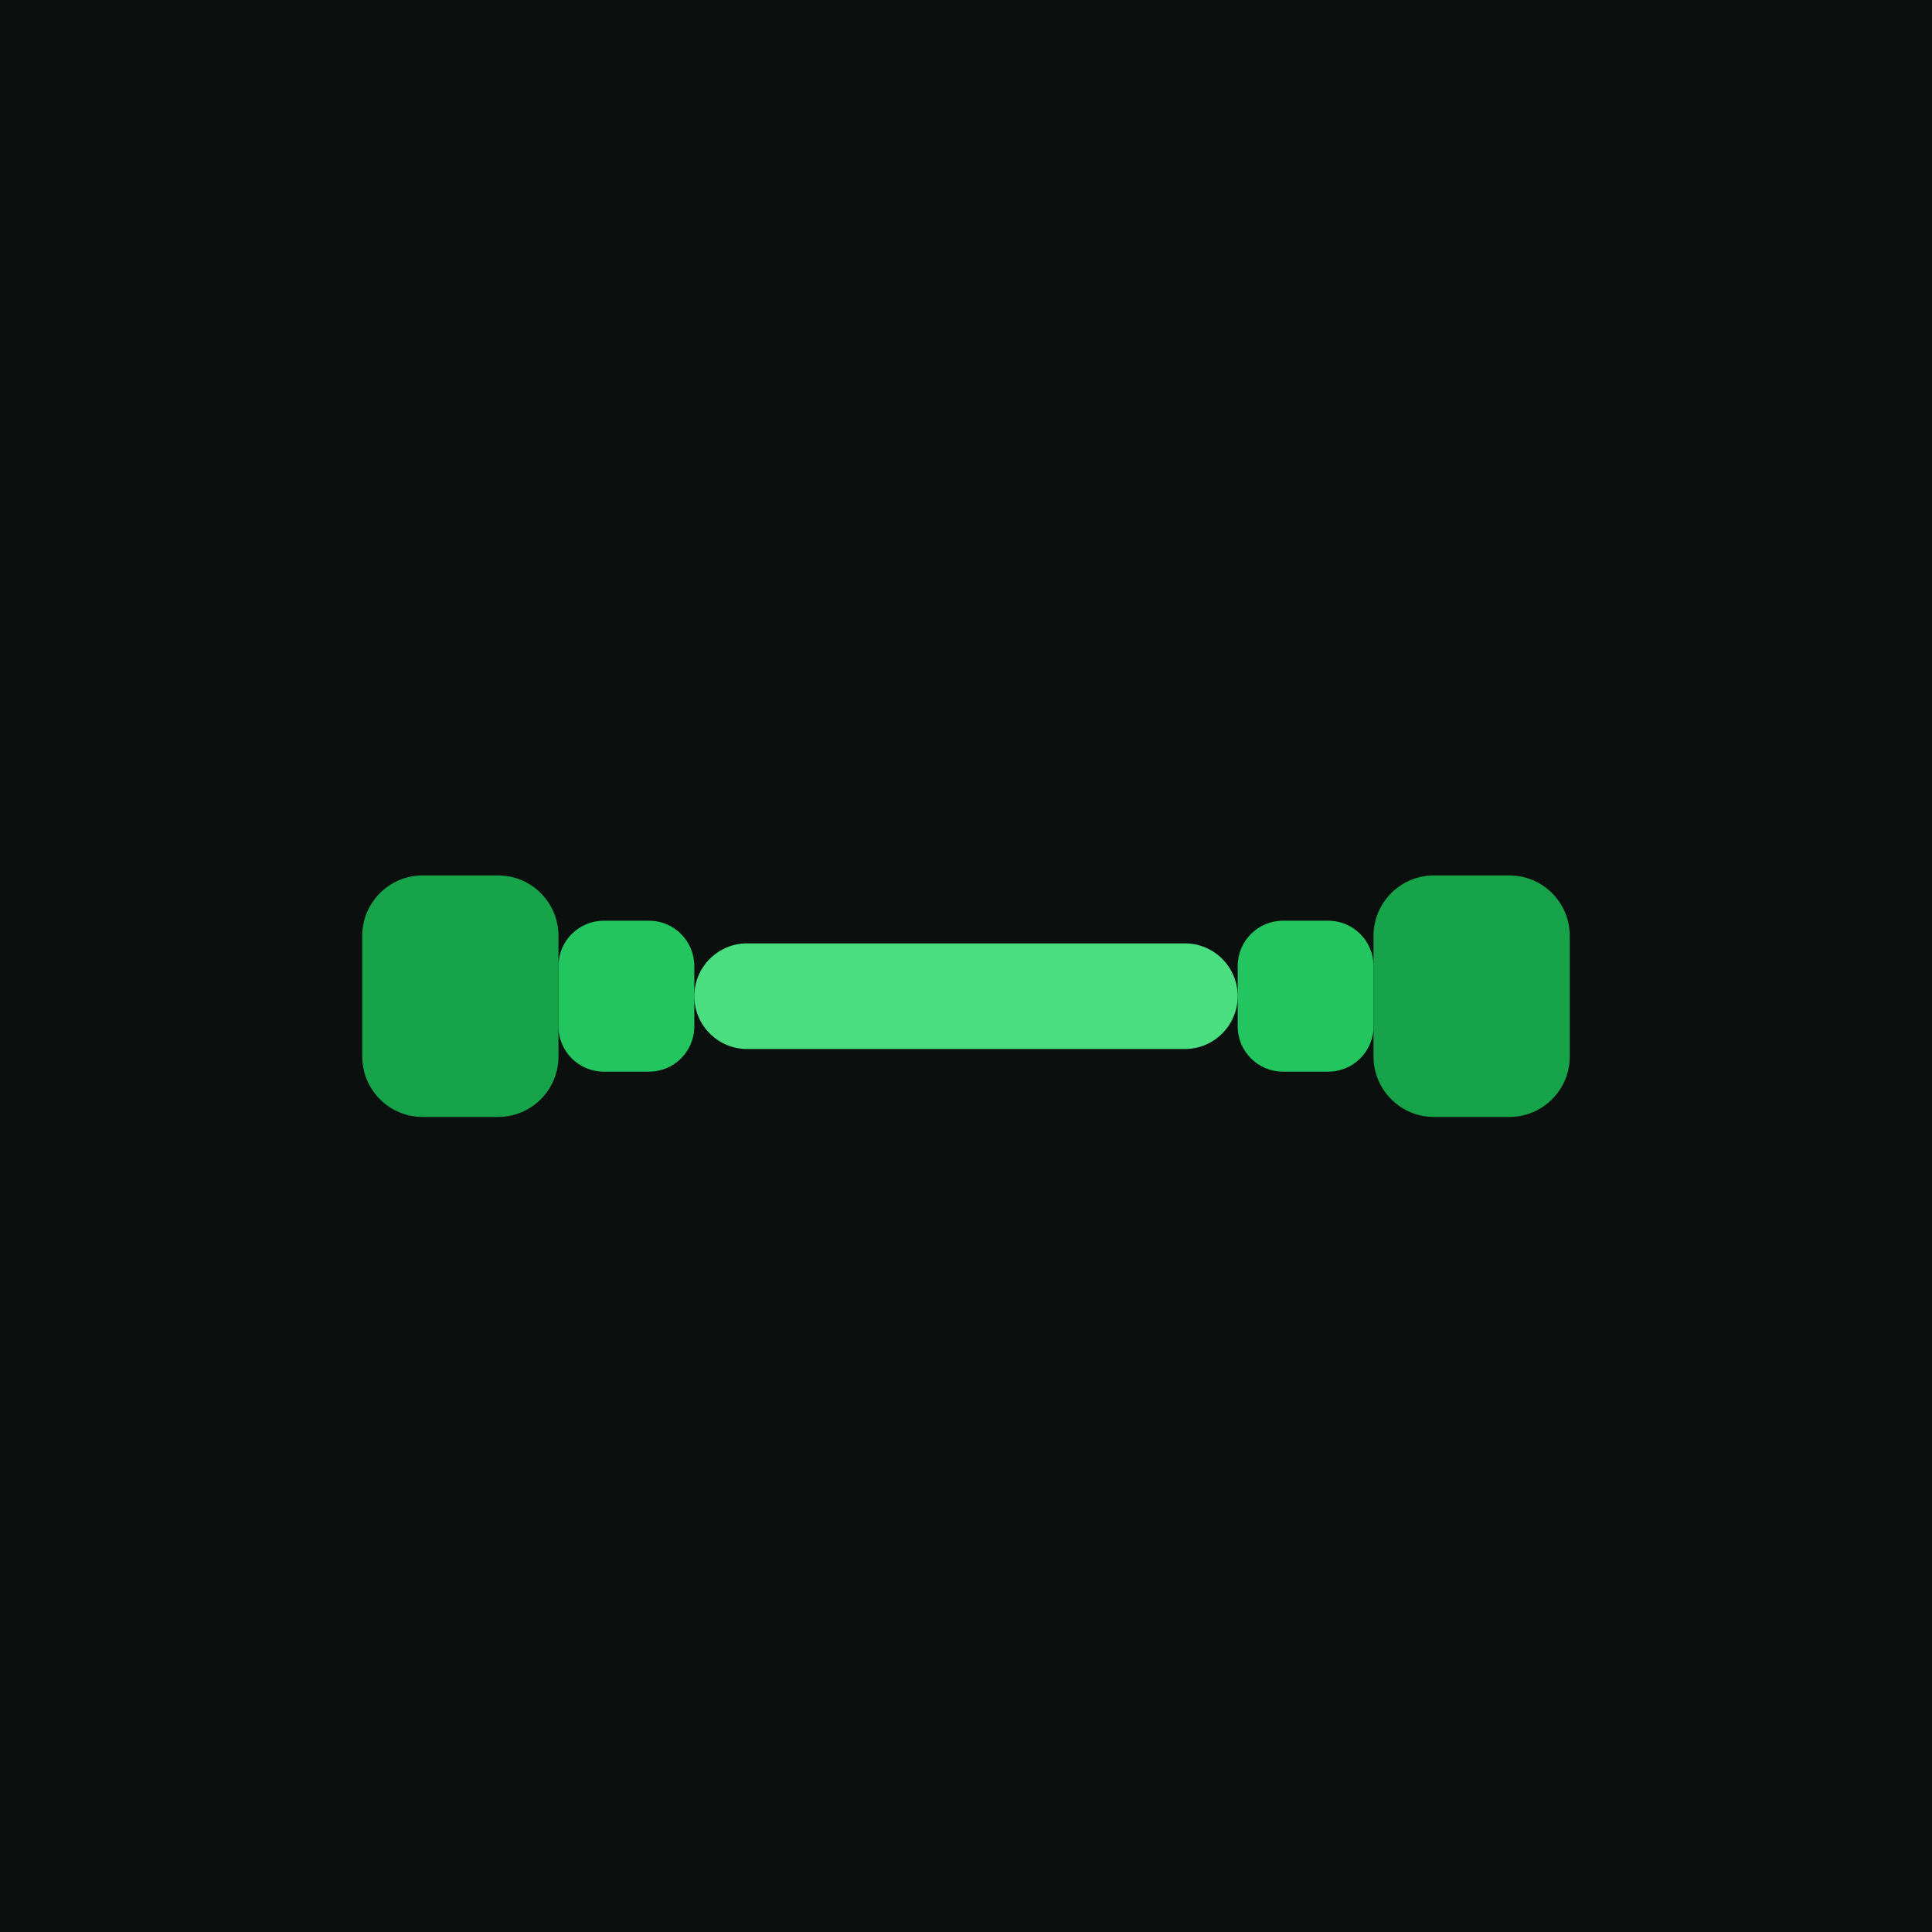
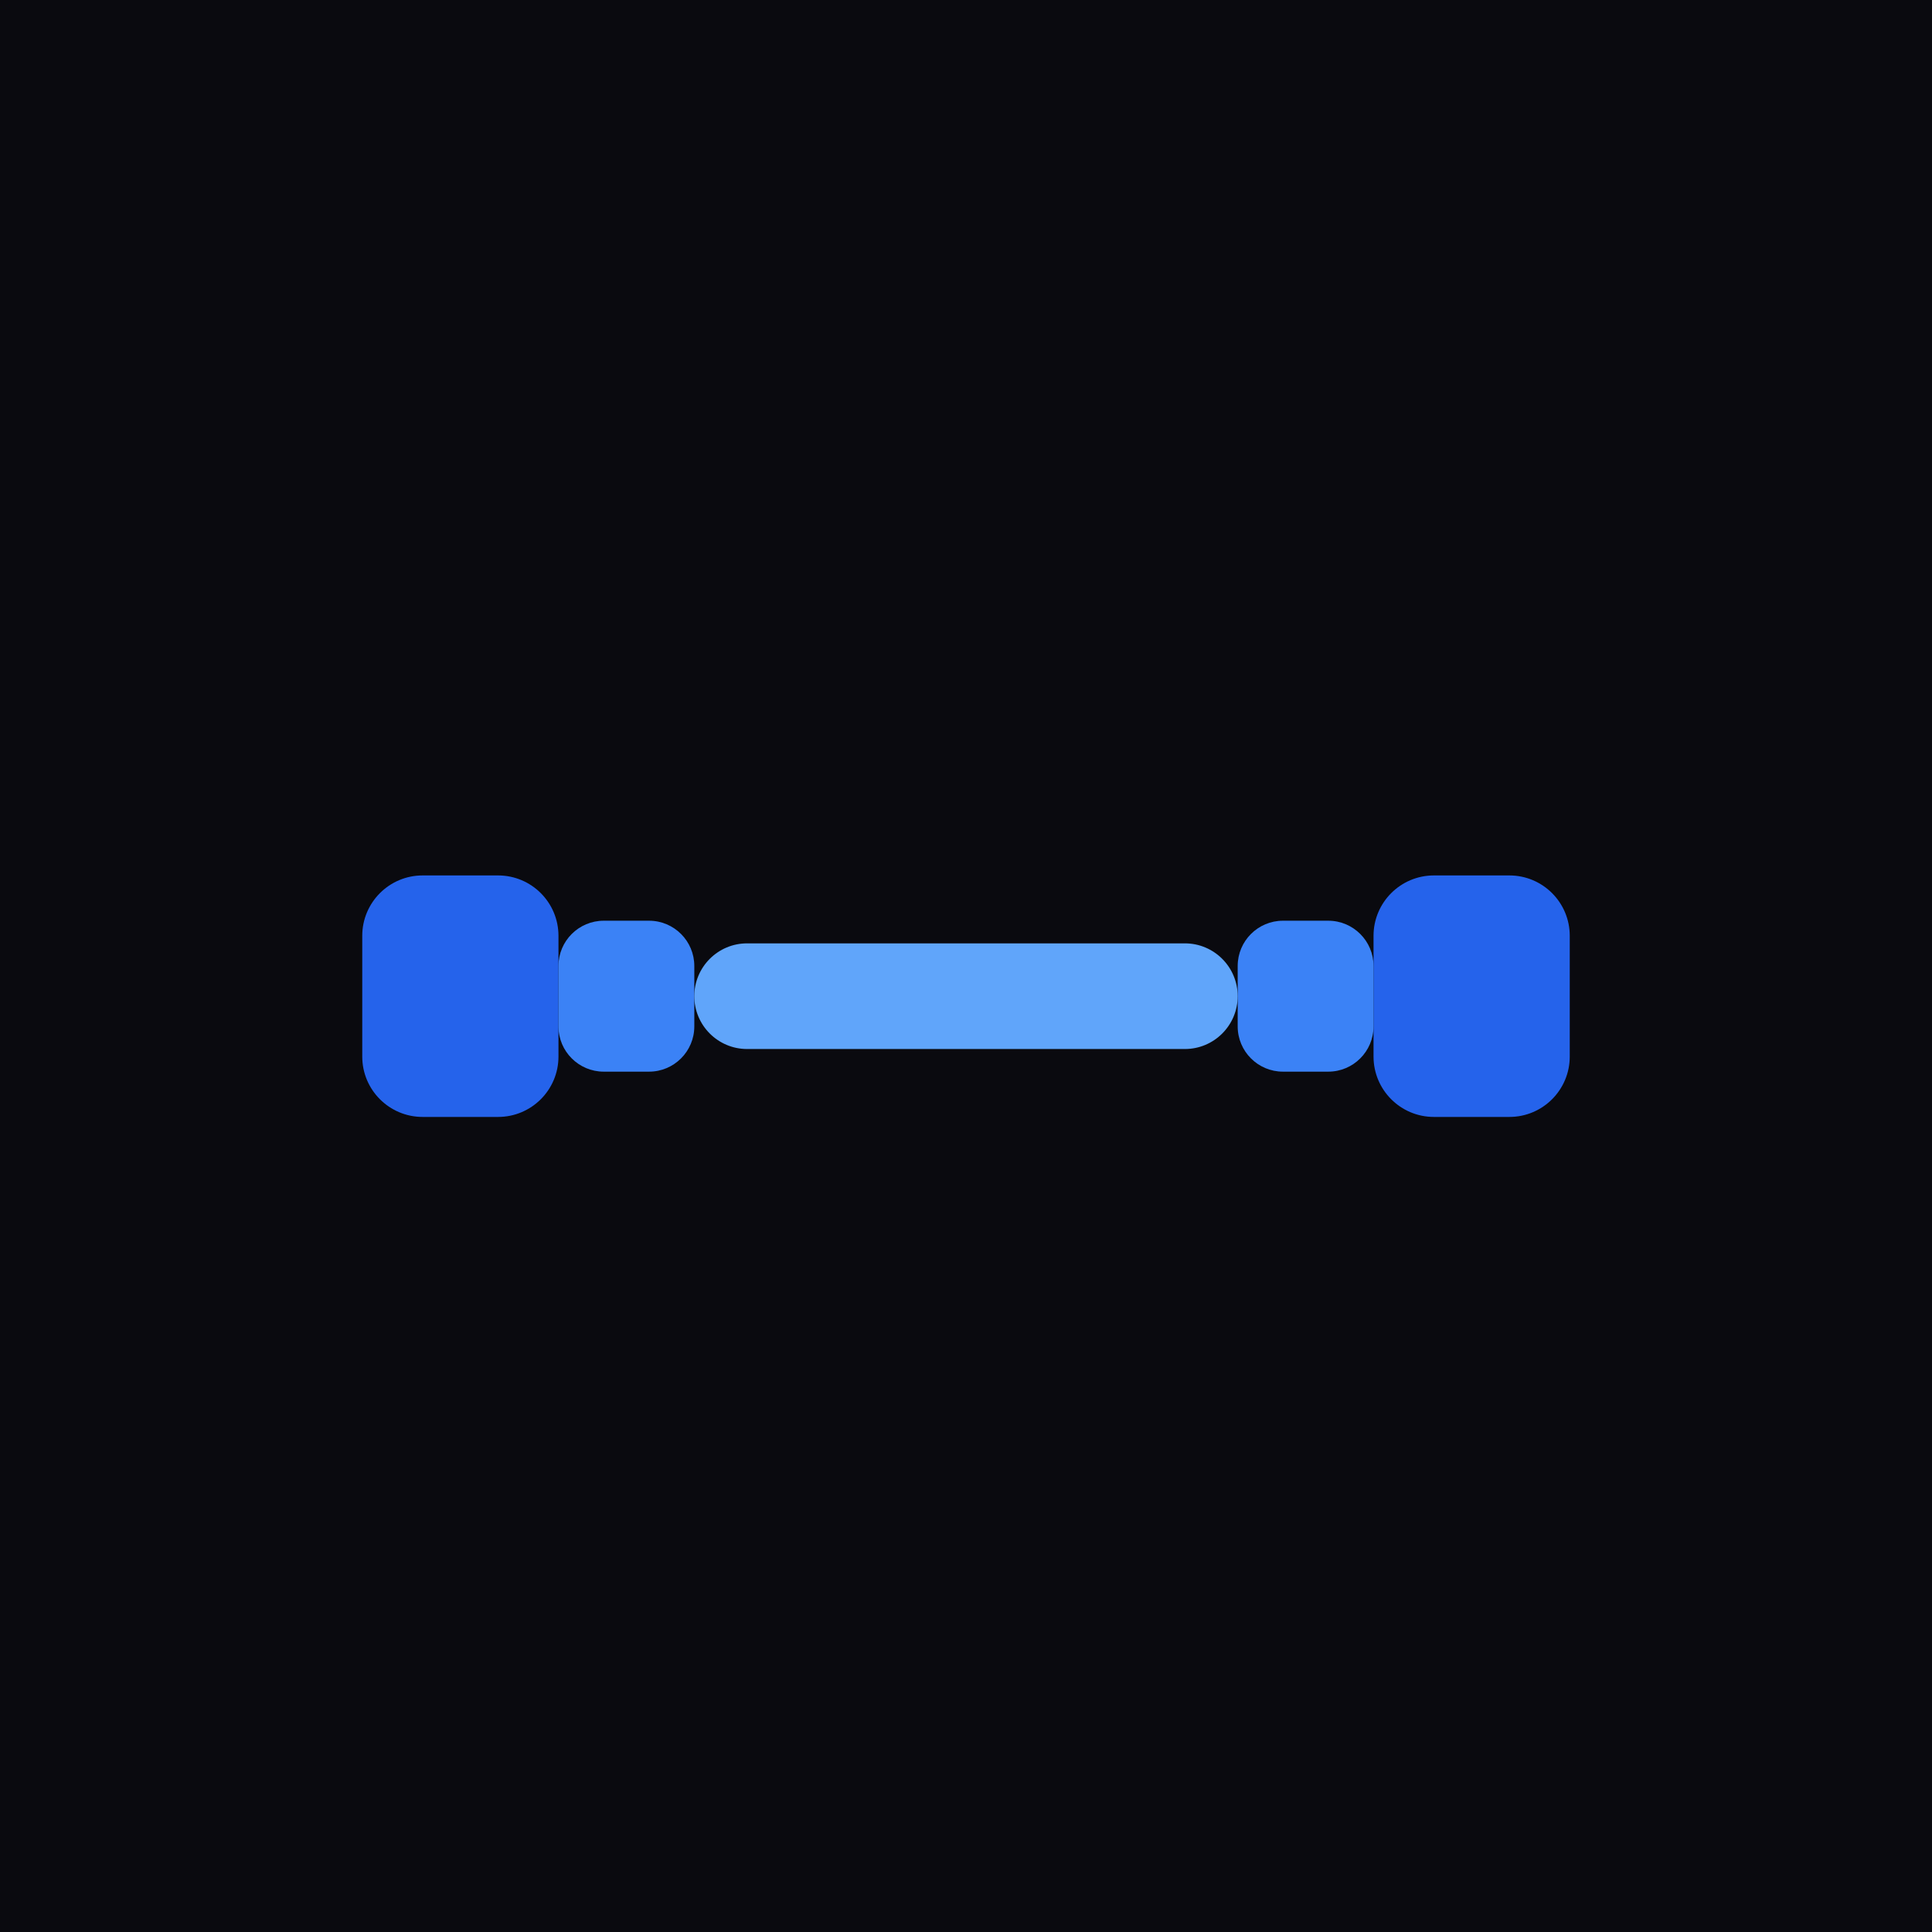
<svg xmlns="http://www.w3.org/2000/svg" viewBox="0 0 512 512" width="512" height="512">
-   <rect width="512" height="512" fill="#0b0f0d" />
+   <rect width="512" height="512" fill="#0a0a0f" />
  <g transform="translate(0,0)">
-     <rect x="96" y="232" width="52" height="64" rx="16" fill="#16a34a" />
-     <rect x="364" y="232" width="52" height="64" rx="16" fill="#16a34a" />
-     <rect x="148" y="244" width="36" height="40" rx="12" fill="#22c55e" />
-     <rect x="328" y="244" width="36" height="40" rx="12" fill="#22c55e" />
-     <rect x="184" y="250" width="144" height="28" rx="14" fill="#4ade80" />
+     <rect x="96" y="232" width="52" height="64" rx="16" fill="#2563eb" />
+     <rect x="364" y="232" width="52" height="64" rx="16" fill="#2563eb" />
+     <rect x="148" y="244" width="36" height="40" rx="12" fill="#3b82f6" />
+     <rect x="328" y="244" width="36" height="40" rx="12" fill="#3b82f6" />
+     <rect x="184" y="250" width="144" height="28" rx="14" fill="#60a5fa" />
  </g>
</svg>
